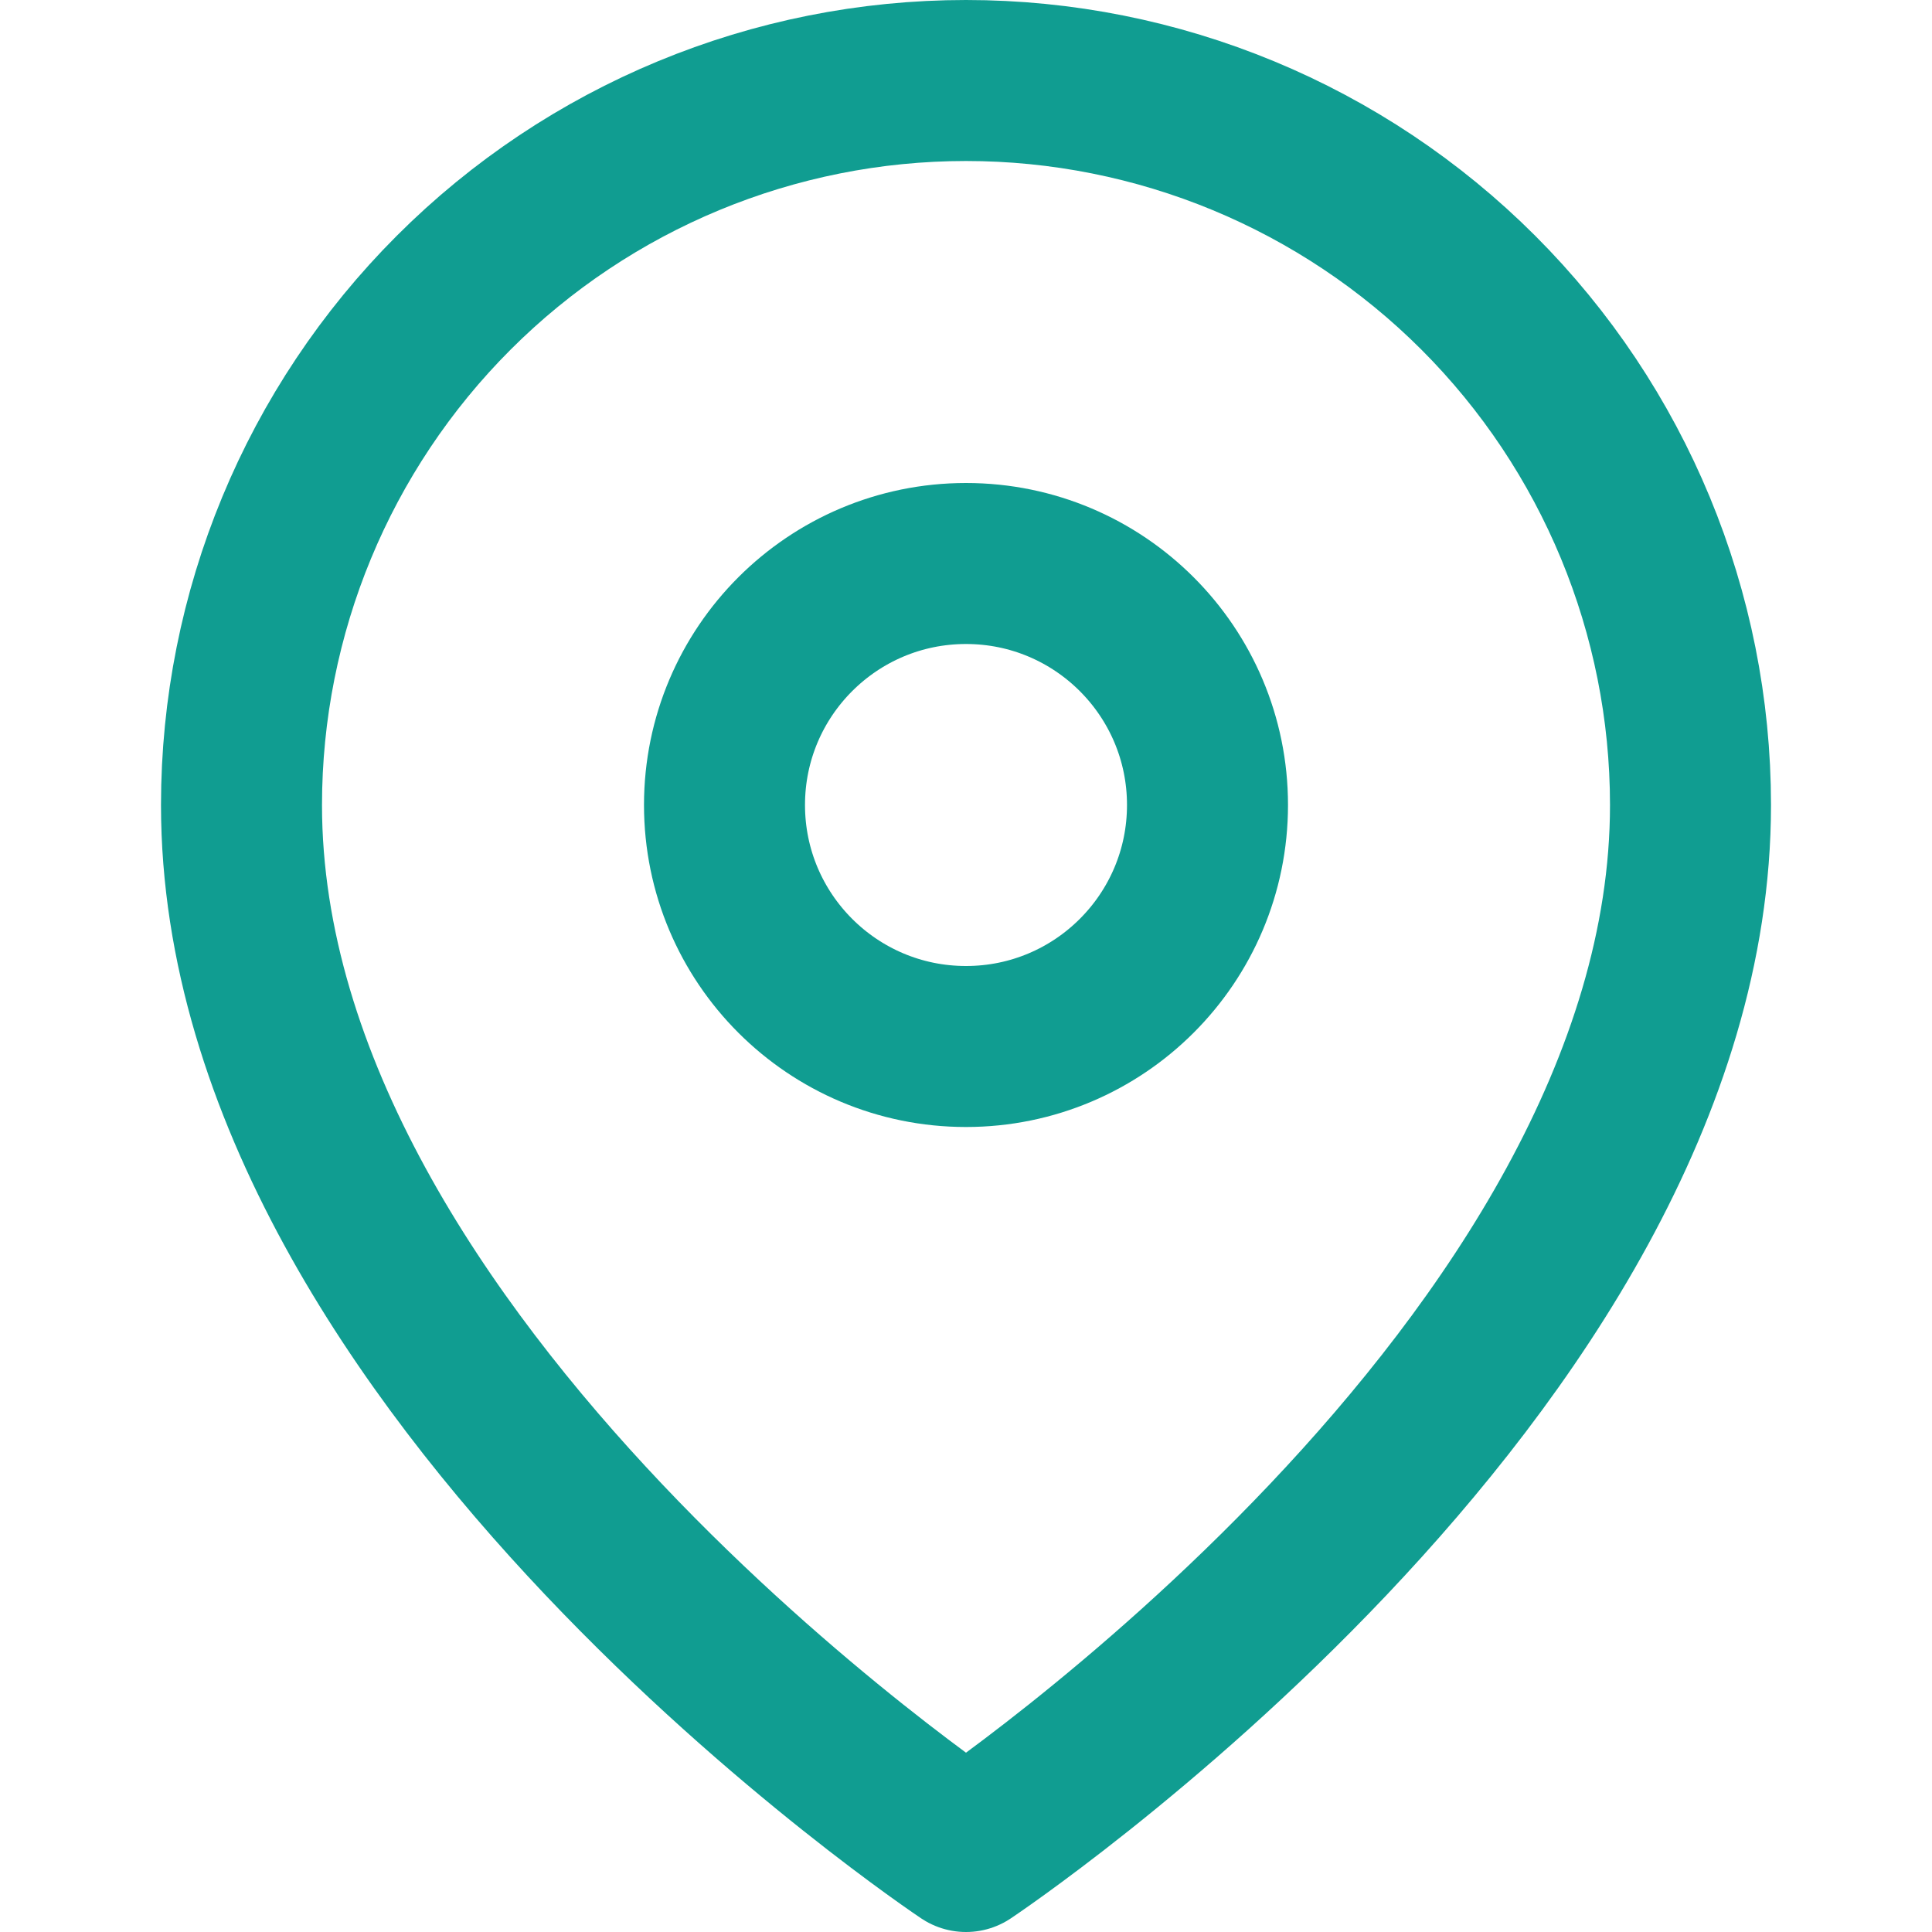
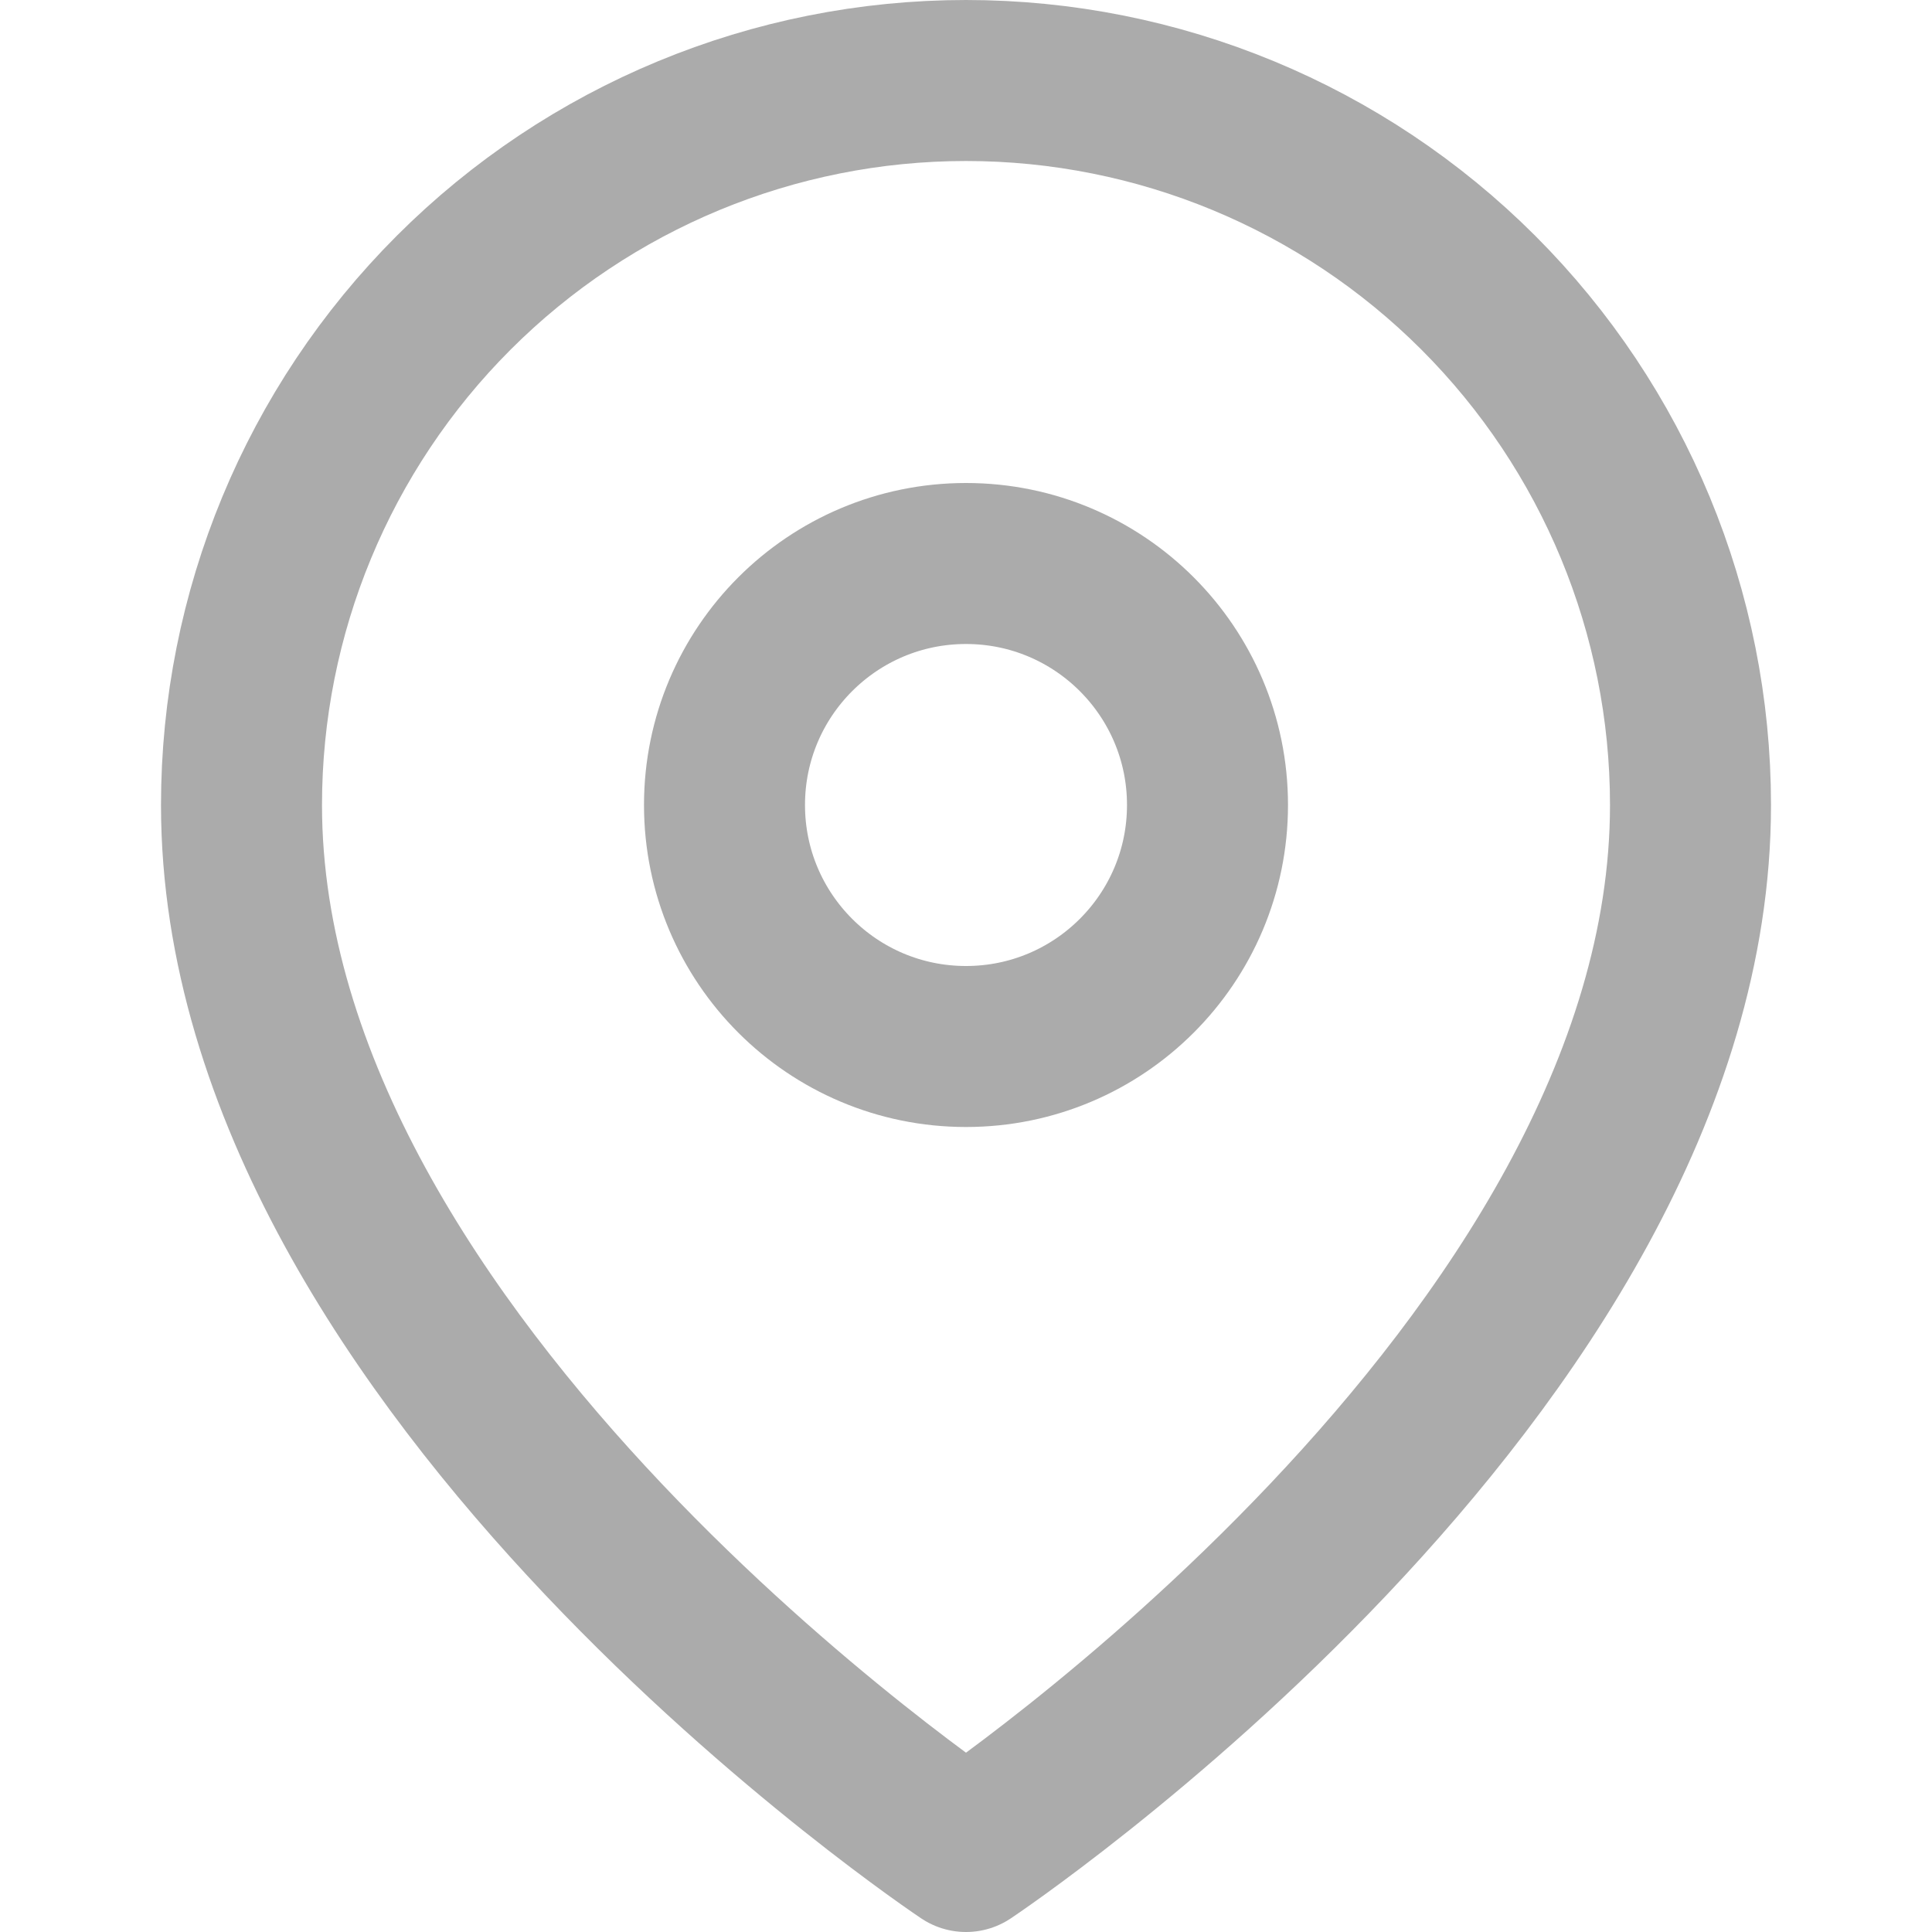
<svg xmlns="http://www.w3.org/2000/svg" width="24" height="24" viewBox="0 0 24 24" fill="none">
-   <path d="M21 10C21 17 12 23 12 23C12 23 3 17 3 10C3 7.613 3.948 5.324 5.636 3.636C7.324 1.948 9.613 1 12 1C14.387 1 16.676 1.948 18.364 3.636C20.052 5.324 21 7.613 21 10Z" stroke="#109D91" stroke-width="2" stroke-linecap="round" stroke-linejoin="round" />
-   <path d="M12 13C13.657 13 15 11.657 15 10C15 8.343 13.657 7 12 7C10.343 7 9 8.343 9 10C9 11.657 10.343 13 12 13Z" stroke="#109D91" stroke-width="2" stroke-linecap="round" stroke-linejoin="round" />
+   <path d="M21 10C21 17 12 23 12 23C12 23 3 17 3 10C3 7.613 3.948 5.324 5.636 3.636C7.324 1.948 9.613 1 12 1C14.387 1 16.676 1.948 18.364 3.636C20.052 5.324 21 7.613 21 10Z" stroke="#ABABAB" stroke-width="2" stroke-linecap="round" stroke-linejoin="round" />
+   <path d="M12 13C13.657 13 15 11.657 15 10C15 8.343 13.657 7 12 7C10.343 7 9 8.343 9 10C9 11.657 10.343 13 12 13Z" stroke="#ABABAB" stroke-width="2" stroke-linecap="round" stroke-linejoin="round" />
</svg>
